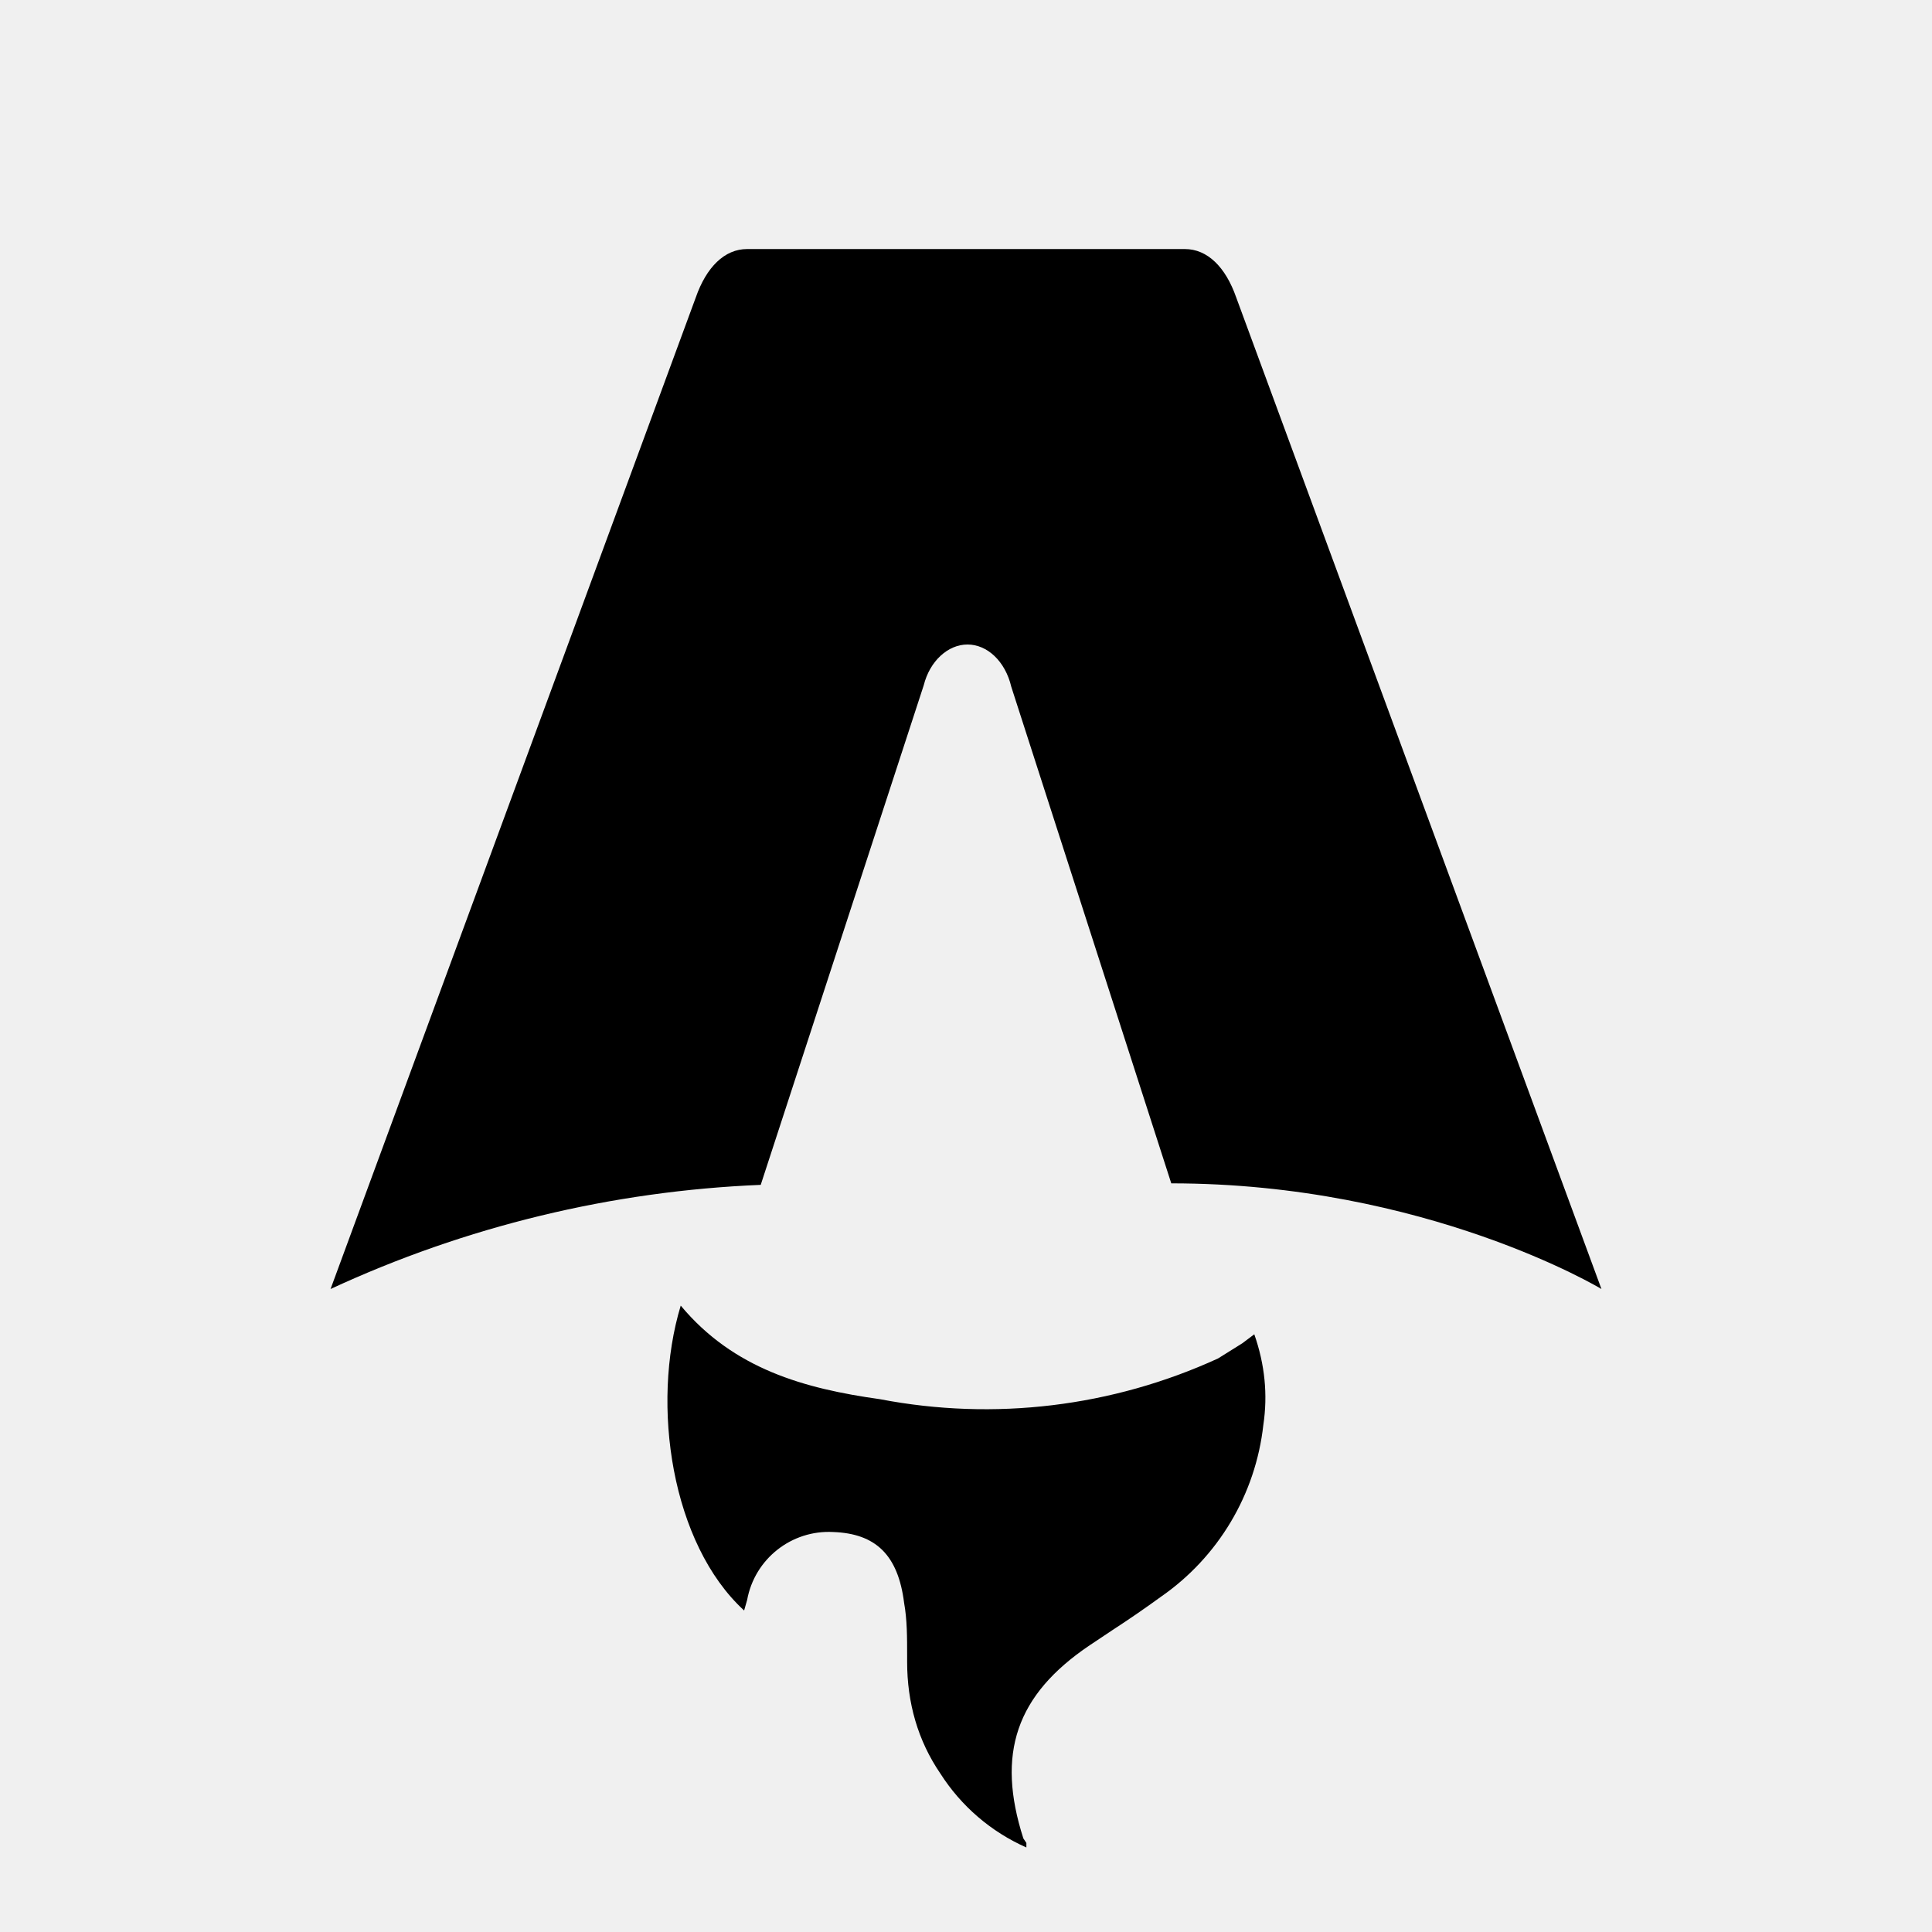
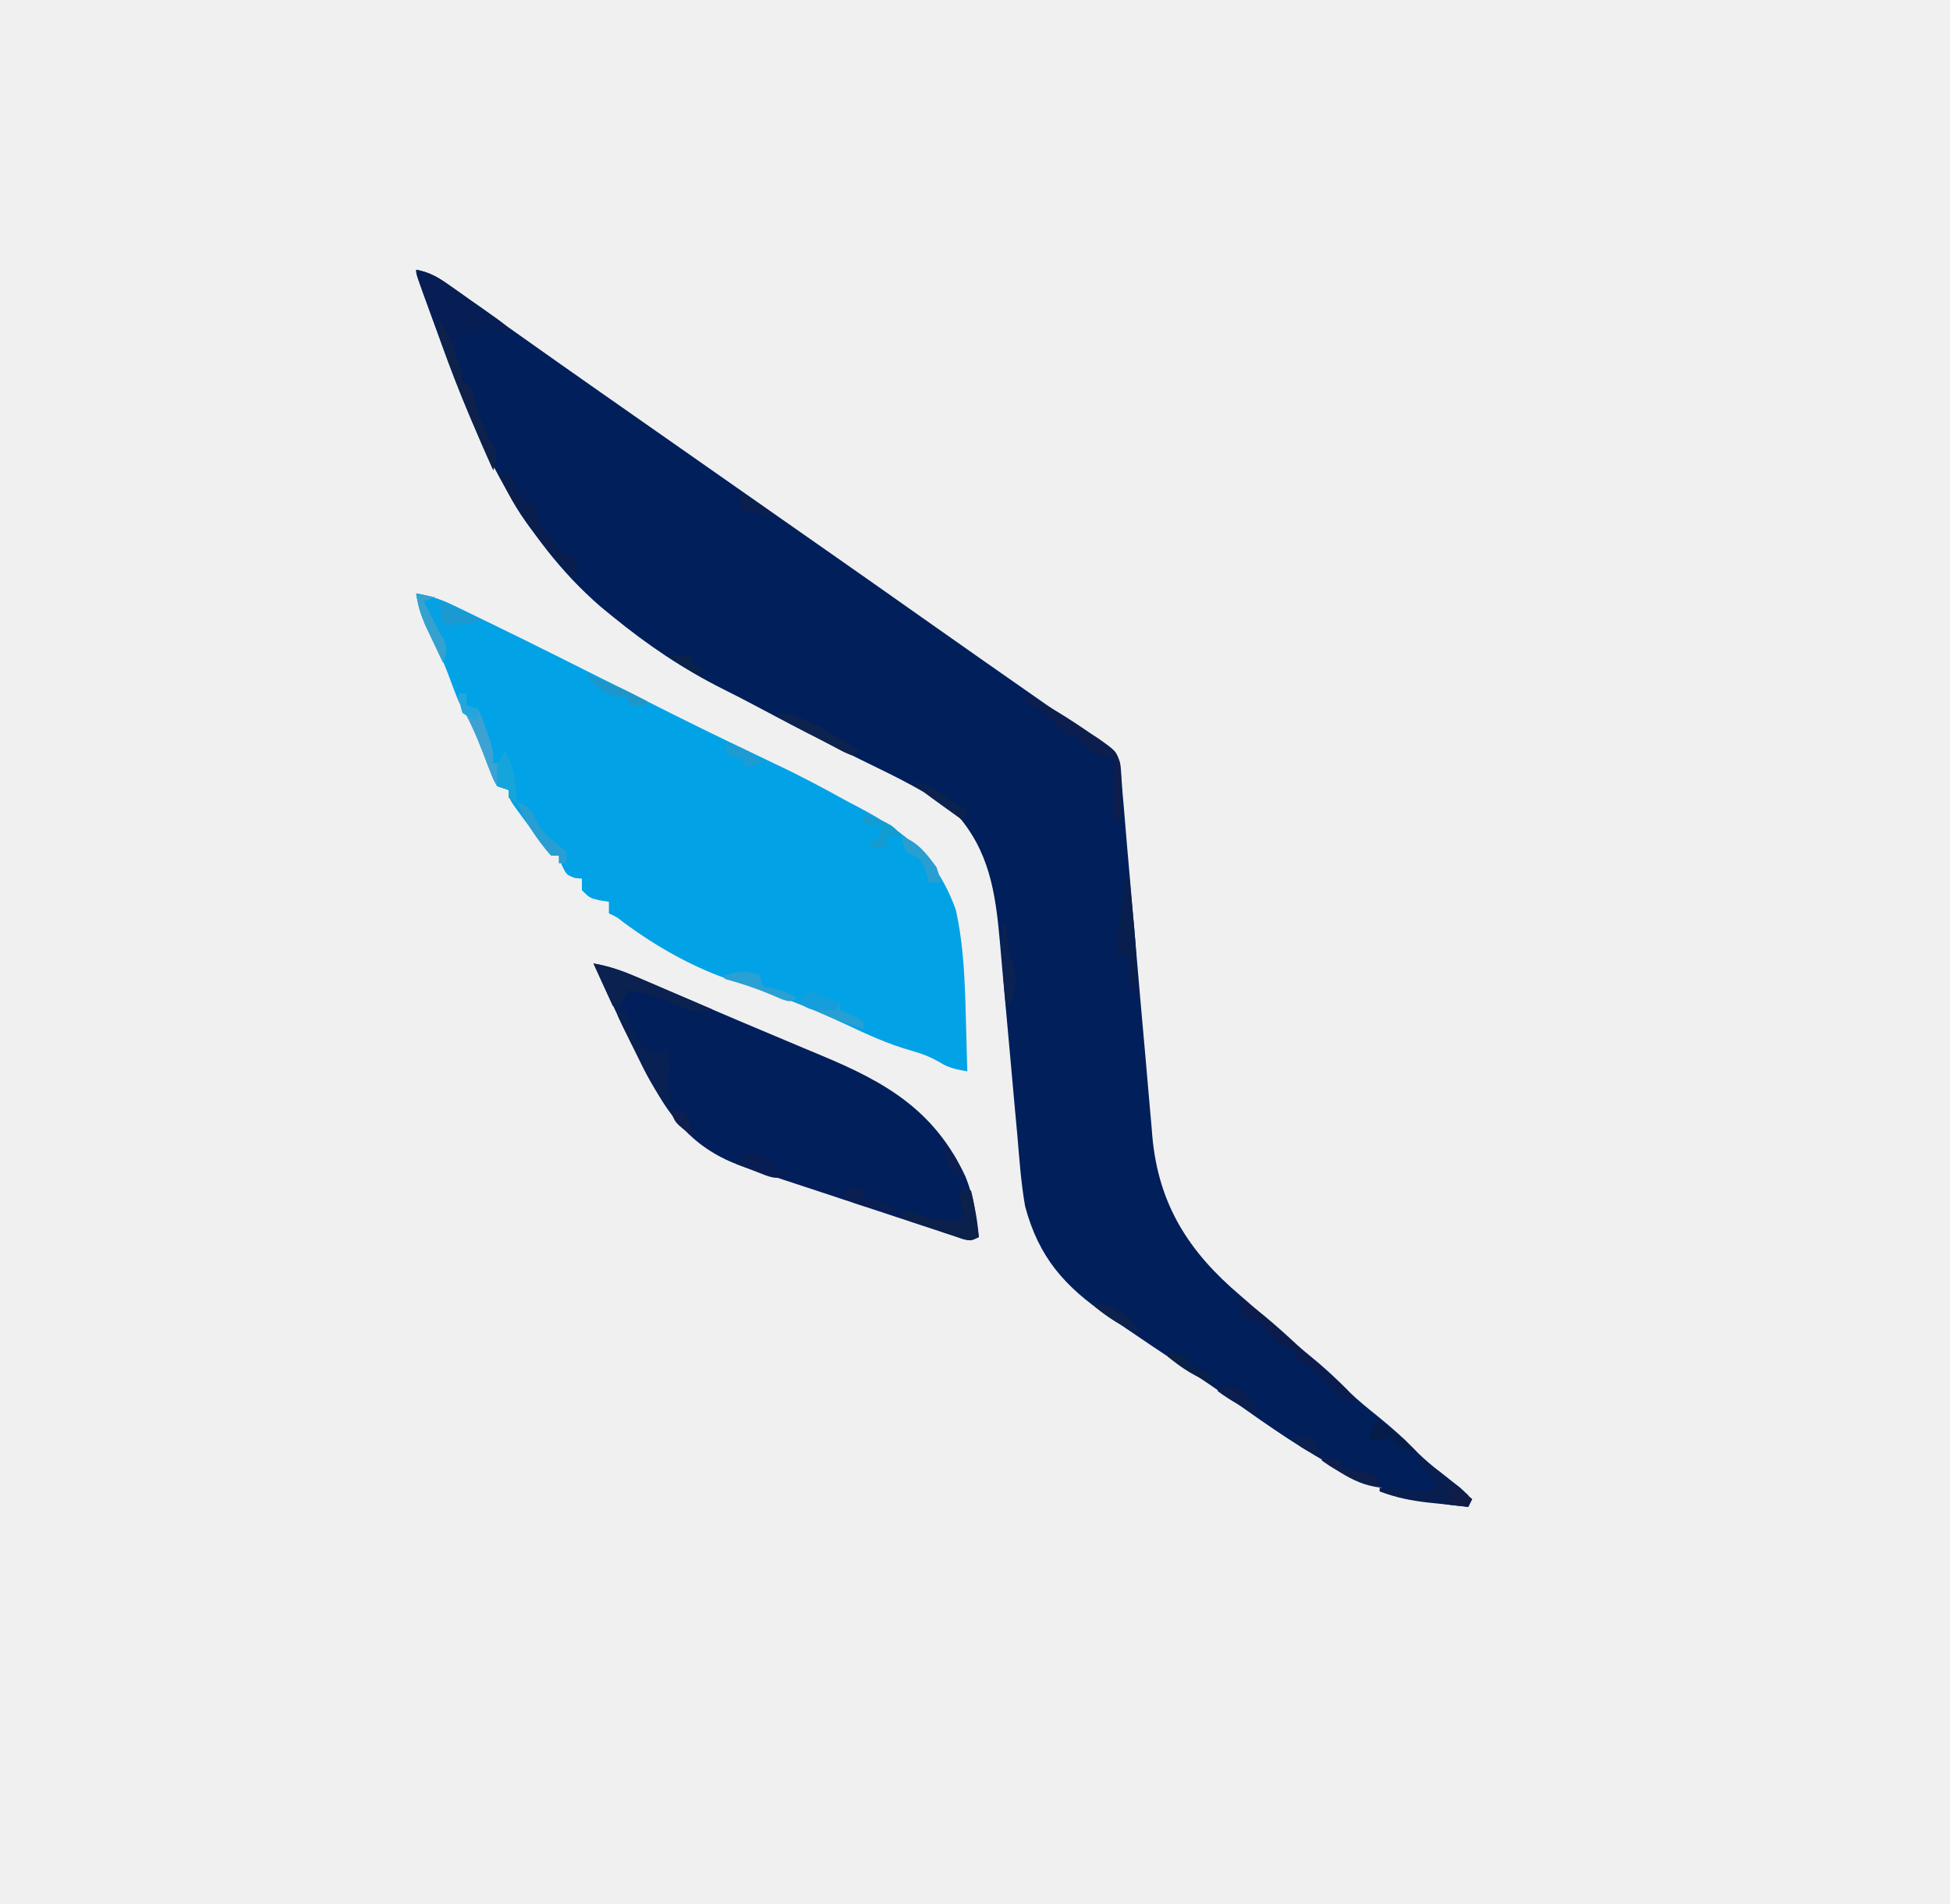
- <svg xmlns="http://www.w3.org/2000/svg" fill="none" viewBox="0 0 128 128">
-   <path d="M50.4 78.5a75.1 75.1 0 0 0-28.5 6.9l24.2-65.7c.7-2 1.9-3.2 3.4-3.2h29c1.5 0 2.7 1.2 3.4 3.2l24.2 65.7s-11.6-7-28.5-7L67 45.5c-.4-1.7-1.6-2.8-2.9-2.8-1.3 0-2.5 1.1-2.9 2.7L50.4 78.5Zm-1.1 28.2Zm-4.2-20.2c-2 6.6-.6 15.8 4.2 20.2a17.5 17.5 0 0 1 .2-.7 5.5 5.5 0 0 1 5.7-4.5c2.8.1 4.3 1.5 4.7 4.7.2 1.1.2 2.3.2 3.5v.4c0 2.7.7 5.2 2.2 7.4a13 13 0 0 0 5.7 4.9v-.3l-.2-.3c-1.8-5.6-.5-9.5 4.4-12.8l1.5-1a73 73 0 0 0 3.2-2.2 16 16 0 0 0 6.8-11.4c.3-2 .1-4-.6-6l-.8.6-1.6 1a37 37 0 0 1-22.4 2.7c-5-.7-9.7-2-13.2-6.2Z" />
-   <style>
-         path { fill: #000; }
-         @media (prefers-color-scheme: dark) {
-             path { fill: #FFF; }
-         }
-     </style>
+ <svg xmlns="http://www.w3.org/2000/svg" version="1.1" width="506" height="494">
+   <path d="M0 0 C3.296 0.623 5.446 1.799 8.168 3.738 C8.97 4.305 9.772 4.871 10.598 5.455 C11.452 6.068 12.307 6.681 13.188 7.312 C14.08 7.945 14.972 8.577 15.891 9.229 C17.724 10.528 19.555 11.831 21.384 13.135 C25.08 15.77 28.79 18.385 32.5 21 C33.889 21.982 35.279 22.964 36.668 23.945 C43.913 29.059 51.184 34.136 58.452 39.218 C62.635 42.144 66.818 45.072 71 48 C72.667 49.167 74.333 50.333 76 51.5 C79.333 53.833 82.667 56.167 86 58.5 C87.238 59.366 87.238 59.366 88.501 60.25 C90.165 61.415 91.829 62.581 93.493 63.746 C97.697 66.688 101.901 69.63 106.105 72.57 C114.608 78.517 123.101 84.477 131.574 90.466 C142.213 97.982 152.896 105.434 163.574 112.895 C164.483 113.53 165.391 114.165 166.327 114.819 C168.069 116.037 169.811 117.254 171.554 118.47 C172.341 119.02 173.127 119.57 173.938 120.137 C174.627 120.618 175.317 121.1 176.027 121.596 C176.678 122.06 177.329 122.523 178 123 C178.683 123.434 179.367 123.869 180.071 124.316 C182.43 126.375 182.576 127.279 182.834 130.349 C182.96 131.682 182.96 131.682 183.088 133.041 C183.161 134.014 183.234 134.986 183.309 135.988 C183.446 137.528 183.446 137.528 183.587 139.099 C183.887 142.502 184.162 145.907 184.438 149.312 C184.644 151.68 184.852 154.048 185.062 156.415 C185.501 161.387 185.93 166.36 186.35 171.333 C187.303 182.607 188.293 193.877 189.309 205.145 C189.62 208.631 189.917 212.118 190.213 215.605 C190.404 217.761 190.596 219.918 190.789 222.074 C190.867 223.036 190.945 223.997 191.025 224.988 C192.65 242.625 200.497 254.874 213.879 266.195 C216.24 268.204 218.524 270.285 220.812 272.375 C224.352 275.577 227.971 278.631 231.688 281.625 C235.411 284.635 238.808 287.743 242.125 291.188 C244.466 293.45 246.963 295.459 249.5 297.5 C253.286 300.545 256.746 303.664 260.098 307.172 C263.443 310.387 267.166 313.156 270.84 315.984 C271.553 316.65 272.266 317.315 273 318 C273 318.99 273 319.98 273 321 C248.18 319.008 231.672 307.415 211.812 293.379 C207.729 290.499 203.606 287.692 199.438 284.938 C193.553 281.045 187.704 277.101 181.875 273.125 C181.069 272.577 180.262 272.029 179.431 271.465 C168.281 263.843 161.553 256.315 158 243 C156.924 236.833 156.494 230.572 155.965 224.34 C155.8 222.541 155.633 220.742 155.465 218.943 C155.029 214.235 154.608 209.526 154.192 204.815 C153.526 197.275 152.846 189.737 152.146 182.199 C151.908 179.585 151.682 176.969 151.457 174.353 C150.323 161.682 148.779 150.828 140 141 C132.79 135.558 124.592 131.625 116.5 127.688 C114.198 126.552 111.898 125.416 109.598 124.277 C108.476 123.723 107.355 123.168 106.2 122.597 C100.207 119.606 94.291 116.474 88.383 113.32 C85.481 111.772 82.561 110.271 79.617 108.805 C69.202 103.568 60.027 97.373 51 90 C49.991 89.176 48.981 88.353 47.941 87.504 C27.085 69.487 15.621 44.481 6.5 19.062 C5.863 17.313 5.225 15.563 4.586 13.814 C0 1.21 0 1.21 0 0 Z " fill="#011F5B" transform="translate(108,70)" />
+   <path d="M0 0 C3.503 0.589 6.402 1.499 9.597 3.042 C10.483 3.468 11.369 3.893 12.282 4.331 C13.235 4.797 14.189 5.262 15.172 5.742 C16.181 6.23 17.189 6.718 18.229 7.22 C30.293 13.074 42.272 19.099 54.25 25.125 C73.501 34.821 73.501 34.821 92.94 44.132 C99.441 47.167 105.721 50.529 112 54 C112.976 54.513 113.952 55.026 114.957 55.555 C127.342 62.094 135.08 68.569 140 82 C142.088 91.326 142.394 100.793 142.625 110.312 C142.663 111.65 142.702 112.988 142.742 114.326 C142.835 117.551 142.921 120.775 143 124 C140.203 123.51 138.238 123.15 135.812 121.625 C133.207 120.12 131.12 119.374 128.25 118.562 C122.385 116.89 117.056 114.445 111.555 111.844 C102.155 107.466 92.441 103.596 82.5 100.625 C72.271 97.287 62.415 91.742 53.82 85.348 C52.038 83.947 52.038 83.947 50 83 C50 82.01 50 81.02 50 80 C49.216 79.876 48.432 79.752 47.625 79.625 C45 79 45 79 43 77 C43 76.01 43 75.02 43 74 C42.072 73.907 42.072 73.907 41.125 73.812 C39 73 39 73 37.75 70.438 C37.502 69.633 37.255 68.829 37 68 C36.34 68 35.68 68 35 68 C33.668 66.496 33.668 66.496 32.188 64.438 C31.401 63.349 31.401 63.349 30.598 62.238 C30.07 61.5 29.543 60.761 29 60 C28.504 59.334 28.007 58.667 27.496 57.98 C24 53.249 24 53.249 24 51 C22.515 50.505 22.515 50.505 21 50 C20.064 48.405 20.064 48.405 19.281 46.359 C18.842 45.248 18.842 45.248 18.395 44.113 C18.099 43.333 17.804 42.554 17.5 41.75 C15.624 36.893 13.722 32.454 11 28 C10.168 25.953 9.379 23.889 8.625 21.812 C6.73 16.743 4.59 11.977 2.016 7.219 C0.919 4.822 0.42 2.594 0 0 Z " fill="#02A2E6" transform="translate(108,154)" />
+   <path d="M0 0 C4.125 0.66 7.642 1.989 11.477 3.633 C12.107 3.901 12.738 4.17 13.388 4.447 C15.469 5.335 17.547 6.23 19.625 7.125 C21.085 7.751 22.544 8.377 24.004 9.002 C26.295 9.984 28.586 10.966 30.876 11.95 C35.639 13.996 40.412 16.019 45.194 18.021 C48.333 19.336 51.468 20.658 54.603 21.982 C56.099 22.611 57.595 23.237 59.094 23.859 C76.014 30.896 88.58 38.201 96.555 55.367 C98.594 60.493 99.509 65.524 100 71 C97.369 72.315 96.59 71.742 93.836 70.832 C92.973 70.551 92.111 70.27 91.222 69.98 C90.282 69.666 89.343 69.351 88.375 69.027 C87.4 68.707 86.424 68.387 85.419 68.057 C82.277 67.024 79.138 65.981 76 64.938 C73.946 64.26 71.891 63.584 69.836 62.908 C65.803 61.581 61.773 60.246 57.745 58.906 C54.057 57.679 50.366 56.466 46.669 55.268 C45.847 55 45.026 54.731 44.179 54.455 C42.668 53.961 41.155 53.472 39.64 52.988 C27.202 48.906 20.455 41.341 14.56 29.965 C14.066 28.987 13.572 28.008 13.062 27 C12.544 25.99 12.025 24.98 11.491 23.939 C7.465 16.048 3.626 8.082 0 0 Z " fill="#011F5B" transform="translate(154,250)" />
+   <path d="M0 0 C3.517 0.633 5.82 2.049 8.73 4.09 C10.058 5.019 10.058 5.019 11.412 5.967 C12.328 6.617 13.244 7.267 14.188 7.938 C15.115 8.584 16.042 9.23 16.998 9.896 C23.868 14.736 23.868 14.736 25 17 C24.443 16.856 23.886 16.711 23.312 16.562 C20.886 15.972 18.451 15.477 16 15 C16 15.66 16 16.32 16 17 C14.35 16.67 12.7 16.34 11 16 C9.798 20.927 10.231 24.252 12 29 C12.66 29.33 13.32 29.66 14 30 C14.711 32.004 14.711 32.004 15.375 34.562 C16.555 38.815 18.097 42.412 20.328 46.211 C21.186 48.496 20.66 49.7 20 52 C15.232 41.437 10.908 30.775 6.918 19.894 C6.043 17.51 5.162 15.129 4.279 12.748 C3.718 11.229 3.158 9.71 2.598 8.191 C2.335 7.481 2.073 6.771 1.803 6.039 C0 1.117 0 1.117 0 0 Z " fill="#061E53" transform="translate(108,70)" />
+   <path d="M0 0 C4.233 0.62 7.523 2.105 11.312 4.062 C12.381 4.61 13.45 5.158 14.551 5.723 C15.359 6.144 16.167 6.566 17 7 C13.867 8.044 13.01 7.934 10 7 C10.33 7.99 10.66 8.98 11 10 C9.35 10 7.7 10 6 10 C6.351 10.578 6.701 11.155 7.062 11.75 C8.166 14.398 7.802 15.332 7 18 C6.014 15.941 5.037 13.877 4.062 11.812 C3.517 10.664 2.972 9.515 2.41 8.332 C1.205 5.485 0.452 3.04 0 0 Z " fill="#06A0E4" transform="translate(108,154)" />
+   <path d="M0 0 C4.184 0.837 7.305 1.845 11.176 3.504 C12.333 3.997 13.49 4.49 14.682 4.998 C15.88 5.514 17.078 6.031 18.312 6.562 C19.542 7.088 20.772 7.614 22.002 8.139 C25.003 9.422 28.002 10.709 31 12 C26.899 13.259 25.032 12.424 21.125 10.625 C17.042 8.756 13.463 7.573 9 7 C8.34 8.32 7.68 9.64 7 11 C6.34 11 5.68 11 5 11 C3.35 7.37 1.7 3.74 0 0 Z " fill="#0B214F" transform="translate(154,250)" />
+   <path d="M0 0 C5.117 3.198 9.527 6.958 14 11 C13.67 11.66 13.34 12.32 13 13 C10.291 12.716 7.583 12.423 4.875 12.125 C4.114 12.046 3.354 11.968 2.57 11.887 C-1.86 11.39 -5.802 10.596 -10 9 C-10 8.67 -10 8.34 -10 8 C-9.169 8.084 -8.337 8.168 -7.48 8.254 C-6.394 8.356 -5.307 8.458 -4.188 8.562 C-3.109 8.667 -2.03 8.771 -0.918 8.879 C2.065 9.176 2.065 9.176 5 8 C3.63 4.839 3.011 4.007 0 2 C0 1.34 0 0.68 0 0 Z " fill="#081E4E" transform="translate(368,378)" />
+   <path d="M0 0 C0.66 0 1.32 0 2 0 C2.472 1.065 2.472 1.065 2.953 2.152 C3.381 3.071 3.809 3.991 4.25 4.938 C4.668 5.854 5.085 6.771 5.516 7.715 C6.785 10.132 6.785 10.132 9.047 10.879 C11.08 11.169 11.08 11.169 13 10 C14.125 14.75 14.125 14.75 13 17 C13.087 18.546 13.24 20.089 13.438 21.625 C13.539 22.442 13.641 23.26 13.746 24.102 C13.83 24.728 13.914 25.355 14 26 C9.888 21.426 7.426 16.227 4.75 10.75 C4.291 9.827 3.832 8.904 3.359 7.953 C0 1.154 0 1.154 0 0 Z " fill="#092053" transform="translate(160,262)" />
+   <path d="M0 0 C5.95 3.027 11.514 6.522 17 10.312 C17.671 10.75 18.342 11.187 19.033 11.638 C23.633 14.9 23.633 14.9 24.654 17.962 C24.934 20.043 24.934 20.043 25 24 C25.032 24.907 25.064 25.815 25.098 26.75 C25.086 27.492 25.074 28.235 25.062 29 C25.053 29.763 25.044 30.526 25.035 31.312 C25.024 31.869 25.012 32.426 25 33 C24.34 32.67 23.68 32.34 23 32 C23 27.05 23 22.1 23 17 C21.02 16.34 19.04 15.68 17 15 C15.628 13.706 14.288 12.377 13 11 C12.01 10.67 11.02 10.34 10 10 C8.333 8.333 6.667 6.667 5 5 C4.072 4.443 3.144 3.886 2.188 3.312 C1.466 2.879 0.744 2.446 0 2 C0 1.34 0 0.68 0 0 Z " fill="#0B1E4D" transform="translate(266,180)" />
+   <path d="M0 0 C1.953 0.867 1.953 0.867 4 2 C4.75 4.125 4.75 4.125 5 6 C5.66 6 6.32 6 7 6 C7 6.66 7 7.32 7 8 C7.99 8.33 8.98 8.66 10 9 C10.082 9.722 10.165 10.444 10.25 11.188 C11.151 14.567 12.732 16.377 15 19 C15.33 19.66 15.66 20.32 16 21 C17.644 21.722 19.311 22.394 21 23 C20.67 24.65 20.34 26.3 20 28 C16.363 24.486 13.09 20.822 10 16.812 C9.566 16.25 9.131 15.688 8.684 15.109 C5.117 10.378 2.339 5.453 0 0 Z " fill="#091E4D" transform="translate(129,122)" />
+   <path d="M0 0 C0.33 0 0.66 0 1 0 C1.339 3.499 1.67 7 2 10.5 C2.095 11.482 2.191 12.465 2.289 13.477 C2.806 19.014 3.106 24.439 3 30 C2.34 29.67 1.68 29.34 1 29 C1 26.36 1 23.72 1 21 C0.01 21 -0.98 21 -2 21 C-2.125 13.375 -2.125 13.375 -1 10 C-0.78 8.275 -0.595 6.545 -0.438 4.812 C-0.354 3.911 -0.27 3.01 -0.184 2.082 C-0.123 1.395 -0.062 0.708 0 0 Z " fill="#081E4D" transform="translate(292,227)" />
+   <path d="M0 0 C0.66 0 1.32 0 2 0 C2 0.99 2 1.98 2 3 C2.99 3.33 3.98 3.66 5 4 C6.168 6.398 6.168 6.398 7.188 9.375 C7.532 10.352 7.876 11.329 8.23 12.336 C9 15 9 15 9 18 C9.66 18 10.32 18 11 18 C11.33 17.01 11.66 16.02 12 15 C13.671 17.962 14.327 20.371 14.625 23.75 C14.7 24.549 14.775 25.348 14.852 26.172 C14.901 26.775 14.95 27.378 15 28 C14.34 27.67 13.68 27.34 13 27 C13 26.34 13 25.68 13 25 C12.01 24.67 11.02 24.34 10 24 C9.064 22.405 9.064 22.405 8.281 20.359 C7.989 19.618 7.696 18.877 7.395 18.113 C7.099 17.333 6.804 16.554 6.5 15.75 C4.625 10.896 2.74 6.444 0 2 C0 1.34 0 0.68 0 0 Z " fill="#3BA2D3" transform="translate(119,180)" />
+   <path d="M0 0 C6.446 4.55 12.118 9.706 17.863 15.086 C20.999 18.019 24.226 20.833 27.512 23.598 C29 25 29 25 31 28 C26.47 26.616 24.886 24.65 22 21 C20.774 20.071 19.522 19.176 18.25 18.312 C17.177 17.549 16.105 16.786 15 16 C15 15.34 15 14.68 15 14 C14.443 13.959 13.886 13.918 13.312 13.875 C9.861 12.569 8.33 9.796 6 7 C4.917 6.753 4.917 6.753 3.812 6.5 C3.214 6.335 2.616 6.17 2 6 C0.75 2.938 0.75 2.938 0 0 Z " fill="#0B1C4C" transform="translate(321,336)" />
+   <path d="M0 0 C0.66 0.33 1.32 0.66 2 1 C2.633 3.723 2.633 3.723 3.125 7.062 C3.293 8.167 3.46 9.272 3.633 10.41 C3.754 11.265 3.875 12.119 4 13 C2 14 2 14 0.121 13.563 C-0.623 13.306 -1.367 13.05 -2.133 12.785 C-2.938 12.511 -3.744 12.237 -4.574 11.955 C-5.416 11.661 -6.258 11.366 -7.125 11.062 C-8.399 10.626 -8.399 10.626 -9.699 10.182 C-11.802 9.461 -13.902 8.734 -16 8 C-16 7.34 -16 6.68 -16 6 C-15.18 6.228 -14.36 6.456 -13.516 6.691 C-12.438 6.979 -11.36 7.266 -10.25 7.562 C-9.183 7.853 -8.115 8.143 -7.016 8.441 C-4.157 8.971 -2.684 8.984 0 8 C-0.186 7.051 -0.371 6.103 -0.562 5.125 C-1 2 -1 2 0 0 Z " fill="#0B204A" transform="translate(250,308)" />
+   <path d="M0 0 C1.914 2.871 2.964 5.334 4.125 8.562 C4.478 9.533 4.831 10.504 5.195 11.504 C6 14 6 14 6 16 C6.66 16.33 7.32 16.66 8 17 C8.711 19.004 8.711 19.004 9.375 21.562 C10.555 25.815 12.097 29.412 14.328 33.211 C15.184 35.489 14.777 36.739 14 39 C10.076 30.352 6.382 21.649 3.062 12.75 C2.756 11.941 2.45 11.131 2.135 10.298 C1.714 9.153 1.714 9.153 1.285 7.984 C1.036 7.311 0.788 6.638 0.531 5.944 C0 4 0 4 0 0 Z " fill="#0D214B" transform="translate(114,83)" />
+   <path d="M0 0 C0.866 0.464 0.866 0.464 1.75 0.938 C3.843 1.926 5.745 2.517 8 3 C8 3.66 8 4.32 8 5 C9.98 5.99 11.96 6.98 14 8 C14 8.66 14 9.32 14 10 C8.12 8.136 2.475 5.847 -3 3 C-2.01 2.01 -1.02 1.02 0 0 Z " fill="#269FD4" transform="translate(210,257)" />
+   <path d="M0 0 C3.385 0.212 4.737 1.642 7 4 C9.1 5.176 9.1 5.176 11 6 C7.221 7.26 5.966 6.481 2.312 5.062 C1.319 4.682 0.325 4.302 -0.699 3.91 C-1.458 3.61 -2.218 3.309 -3 3 C-1.625 1.492 -1.625 1.492 0 0 Z " fill="#081D51" transform="translate(194,299)" />
+   <path d="M0 0 C7.813 0.977 14.535 5.805 21 10 C20.01 10.495 20.01 10.495 19 11 C17.029 10.196 17.029 10.196 14.648 8.91 C13.798 8.456 12.947 8.001 12.07 7.533 C11.181 7.048 10.291 6.563 9.375 6.062 C8.029 5.34 8.029 5.34 6.656 4.604 C4.434 3.409 2.215 2.208 0 1 C0 0.67 0 0.34 0 0 Z " fill="#0D234E" transform="translate(202,185)" />
+   <path d="M0 0 C0.33 0.99 0.66 1.98 1 3 C1.742 3.124 2.485 3.248 3.25 3.375 C5.801 3.955 7.727 4.737 10 6 C8 7 8 7 5.863 6.293 C5.022 5.928 4.18 5.563 3.312 5.188 C-0.759 3.48 -4.731 2.114 -9 1 C-9 0.67 -9 0.34 -9 0 C-5.699 -0.825 -3.197 -1.37 0 0 Z " fill="#2AA0D4" transform="translate(197,253)" />
+   <path d="M0 0 C3.749 1.25 4.051 2.805 5.816 6.156 C7.093 8.144 8.387 9.312 10.25 10.75 C11.158 11.492 12.065 12.235 13 13 C13 13.99 13 14.98 13 16 C12.34 16 11.68 16 11 16 C11 15.34 11 14.68 11 14 C10.34 14 9.68 14 9 14 C5.212 9.843 2.303 5.118 0 0 Z " fill="#289ED3" transform="translate(134,208)" />
+   <path d="M0 0 C2.475 0.495 2.475 0.495 5 1 C4.01 1.33 3.02 1.66 2 2 C2.266 2.531 2.531 3.062 2.805 3.609 C3.87 5.74 4.935 7.87 6 10 C6.394 10.665 6.789 11.33 7.195 12.016 C8.176 14.433 7.862 15.586 7 18 C6.014 15.941 5.037 13.877 4.062 11.812 C3.517 10.664 2.972 9.515 2.41 8.332 C1.205 5.485 0.452 3.04 0 0 Z " fill="#34A1CF" transform="translate(108,154)" />
+   <path d="M0 0 C0.33 0 0.66 0 1 0 C1.124 1.196 1.248 2.393 1.375 3.625 C1.703 6.414 2.157 8.404 3.188 11.062 C4.254 14.917 3.332 17.3 2 21 C1.67 21 1.34 21 1 21 C0.252 13.974 -0.138 7.066 0 0 Z " fill="#0B2150" transform="translate(260,240)" />
+   <path d="M0 0 C1.671 2.962 2.327 5.371 2.625 8.75 C2.7 9.549 2.775 10.348 2.852 11.172 C2.925 12.077 2.925 12.077 3 13 C2.34 12.67 1.68 12.34 1 12 C1 11.34 1 10.68 1 10 C0.01 9.67 -0.98 9.34 -2 9 C-2.25 3.375 -2.25 3.375 0 0 Z " fill="#15A5DB" transform="translate(131,195)" />
+   <path d="M0 0 C0.598 0.206 1.196 0.412 1.812 0.625 C1.482 1.285 1.153 1.945 0.812 2.625 C1.378 2.746 1.944 2.867 2.527 2.992 C3.261 3.16 3.994 3.327 4.75 3.5 C5.481 3.662 6.212 3.825 6.965 3.992 C8.812 4.625 8.812 4.625 9.812 6.625 C7.873 6.174 5.936 5.714 4 5.25 C2.921 4.995 1.842 4.74 0.73 4.477 C-2.188 3.625 -2.188 3.625 -5.188 1.625 C-2.188 -0.375 -2.188 -0.375 0 0 Z " fill="#0B1E52" transform="translate(223.1875,308.375)" />
+   <path d="M0 0 C7.571 3 7.571 3 10 6 C8.68 6 7.36 6 6 6 C6 6.99 6 7.98 6 9 C4.68 9 3.36 9 2 9 C2 8.34 2 7.68 2 7 C2.66 7 3.32 7 4 7 C4.33 5.68 4.66 4.36 5 3 C3.35 3 1.7 3 0 3 C0 2.01 0 1.02 0 0 Z " fill="#149CD0" transform="translate(224,211)" />
+   <path d="M0 0 C5.685 1.646 10.767 4.29 16 7 C16 7.33 16 7.66 16 8 C14.35 8 12.7 8 11 8 C11 7.34 11 6.68 11 6 C10.113 5.938 9.226 5.876 8.312 5.812 C4.259 4.818 2.702 3.099 0 0 Z " fill="#1E96CB" transform="translate(152,175)" />
+   <path d="M0 0 C2.475 0.495 2.475 0.495 5 1 C5 1.66 5 2.32 5 3 C5.957 3.164 5.957 3.164 6.934 3.332 C7.76 3.491 8.586 3.649 9.438 3.812 C10.673 4.039 10.673 4.039 11.934 4.27 C12.956 4.631 12.956 4.631 14 5 C14.33 5.99 14.66 6.98 15 8 C10.965 7.418 8.148 6.132 4.688 4 C3.804 3.464 2.921 2.928 2.012 2.375 C1.348 1.921 0.684 1.468 0 1 C0 0.67 0 0.34 0 0 Z " fill="#0E1F4D" transform="translate(343,378)" />
+   <path d="M0 0 C1.296 0.931 2.587 1.87 3.875 2.812 C4.594 3.335 5.314 3.857 6.055 4.395 C8 6 8 6 10 9 C5.125 7.25 5.125 7.25 4 5 C2.02 5.33 0.04 5.66 -2 6 C-1.34 4.02 -0.68 2.04 0 0 Z " fill="#071D49" transform="translate(357,368)" />
+   <path d="M0 0 C4.218 1.562 6.374 4.451 9 8 C9.812 10.375 9.812 10.375 10 12 C9.01 12 8.02 12 7 12 C6.753 11.051 6.505 10.102 6.25 9.125 C4.826 5.564 4.283 5.483 1 4 C0.25 1.875 0.25 1.875 0 0 Z " fill="#299ED1" transform="translate(234,217)" />
+   <path d="M0 0 C4.45 0.509 6.625 2.144 10 5 C11.311 5.709 12.638 6.395 14 7 C13.67 7.99 13.34 8.98 13 10 C11.207 8.711 9.415 7.418 7.625 6.125 C6.128 5.046 6.128 5.046 4.602 3.945 C2 2 2 2 0 0 Z " fill="#0B224F" transform="translate(237,203)" />
+   <path d="M0 0 C3.791 1.45 7.387 3.152 11 5 C7.527 6.158 4.639 6.069 1 6 C0.67 4.02 0.34 2.04 0 0 Z " fill="#1C99D0" transform="translate(114,156)" />
+   <path d="M0 0 C2.188 -0.312 2.188 -0.312 5 0 C7.519 2.175 9.505 4.01 11 7 C6.892 5.55 3.531 3.546 0 1 C0 0.67 0 0.34 0 0 Z " fill="#0B1E4D" transform="translate(316,360)" />
+   <path d="M0 0 C2.31 1.65 4.62 3.3 7 5 C6.67 5.66 6.34 6.32 6 7 C3.03 6.505 3.03 6.505 0 6 C0.66 5.67 1.32 5.34 2 5 C1.34 3.35 0.68 1.7 0 0 Z " fill="#101D48" transform="translate(375,384)" />
+   <path d="M0 0 C2.475 0.495 2.475 0.495 5 1 C5 1.66 5 2.32 5 3 C5.784 3.268 6.567 3.536 7.375 3.812 C10 5 10 5 12 8 C7.443 6.481 3.683 4.046 0 1 C0 0.67 0 0.34 0 0 Z " fill="#092047" transform="translate(303,351)" />
+   <path d="M0 0 C6.148 1.206 8.352 2.916 12 8 C7.443 6.481 3.683 4.046 0 1 C0 0.67 0 0.34 0 0 Z " fill="#0D214D" transform="translate(284,338)" />
+   <path d="M0 0 C4.401 0.503 6.712 2.088 10 5 C8.35 5.33 6.7 5.66 5 6 C5 5.34 5 4.68 5 4 C4.361 3.897 3.721 3.794 3.062 3.688 C2.382 3.461 1.701 3.234 1 3 C0.67 2.01 0.34 1.02 0 0 Z " fill="#1E9CD2" transform="translate(188,193)" />
+   <path d="M0 0 C0.866 0.464 0.866 0.464 1.75 0.938 C3.843 1.926 5.745 2.517 8 3 C7.67 3.66 7.34 4.32 7 5 C0.375 5.25 0.375 5.25 -3 3 C-2.01 2.01 -1.02 1.02 0 0 Z " fill="#149EDC" transform="translate(210,257)" />
+   <path d="M0 0 C1.65 0 3.3 0 5 0 C5.33 0.99 5.66 1.98 6 3 C6.66 3 7.32 3 8 3 C8 3.66 8 4.32 8 5 C4.625 3.814 2.353 2.724 0 0 Z " fill="#0A2148" transform="translate(174,170)" />
+   <path d="M0 0 C6.875 3.75 6.875 3.75 8 6 C5.36 5.34 2.72 4.68 0 4 C0 2.68 0 1.36 0 0 Z " fill="#0B1F4E" transform="translate(192,128)" />
+   <path d="M0 0 C1.98 0 3.96 0 6 0 C6.66 1.65 7.32 3.3 8 5 C4.625 3.814 2.353 2.724 0 0 Z " fill="#0B204E" transform="translate(335,373)" />
+   <path d="M0 0 C3.092 2.53 3.909 5.225 5 9 C3.062 7.875 3.062 7.875 1 6 C0.25 2.812 0.25 2.812 0 0 Z " fill="#0B1E51" transform="translate(245,297)" />
+   <path d="M0 0 C1.875 0.125 1.875 0.125 4 1 C5.25 4.062 5.25 4.062 6 7 C1.125 3.375 1.125 3.375 0 0 Z " fill="#0D1F4E" transform="translate(174,288)" />
+   <path d="M0 0 C0.66 0 1.32 0 2 0 C2 0.99 2 1.98 2 3 C2.99 3.33 3.98 3.66 5 4 C5 4.99 5 5.98 5 7 C3.062 6.312 3.062 6.312 1 5 C0.25 2.375 0.25 2.375 0 0 Z " fill="#24A6DD" transform="translate(119,180)" />
</svg>
